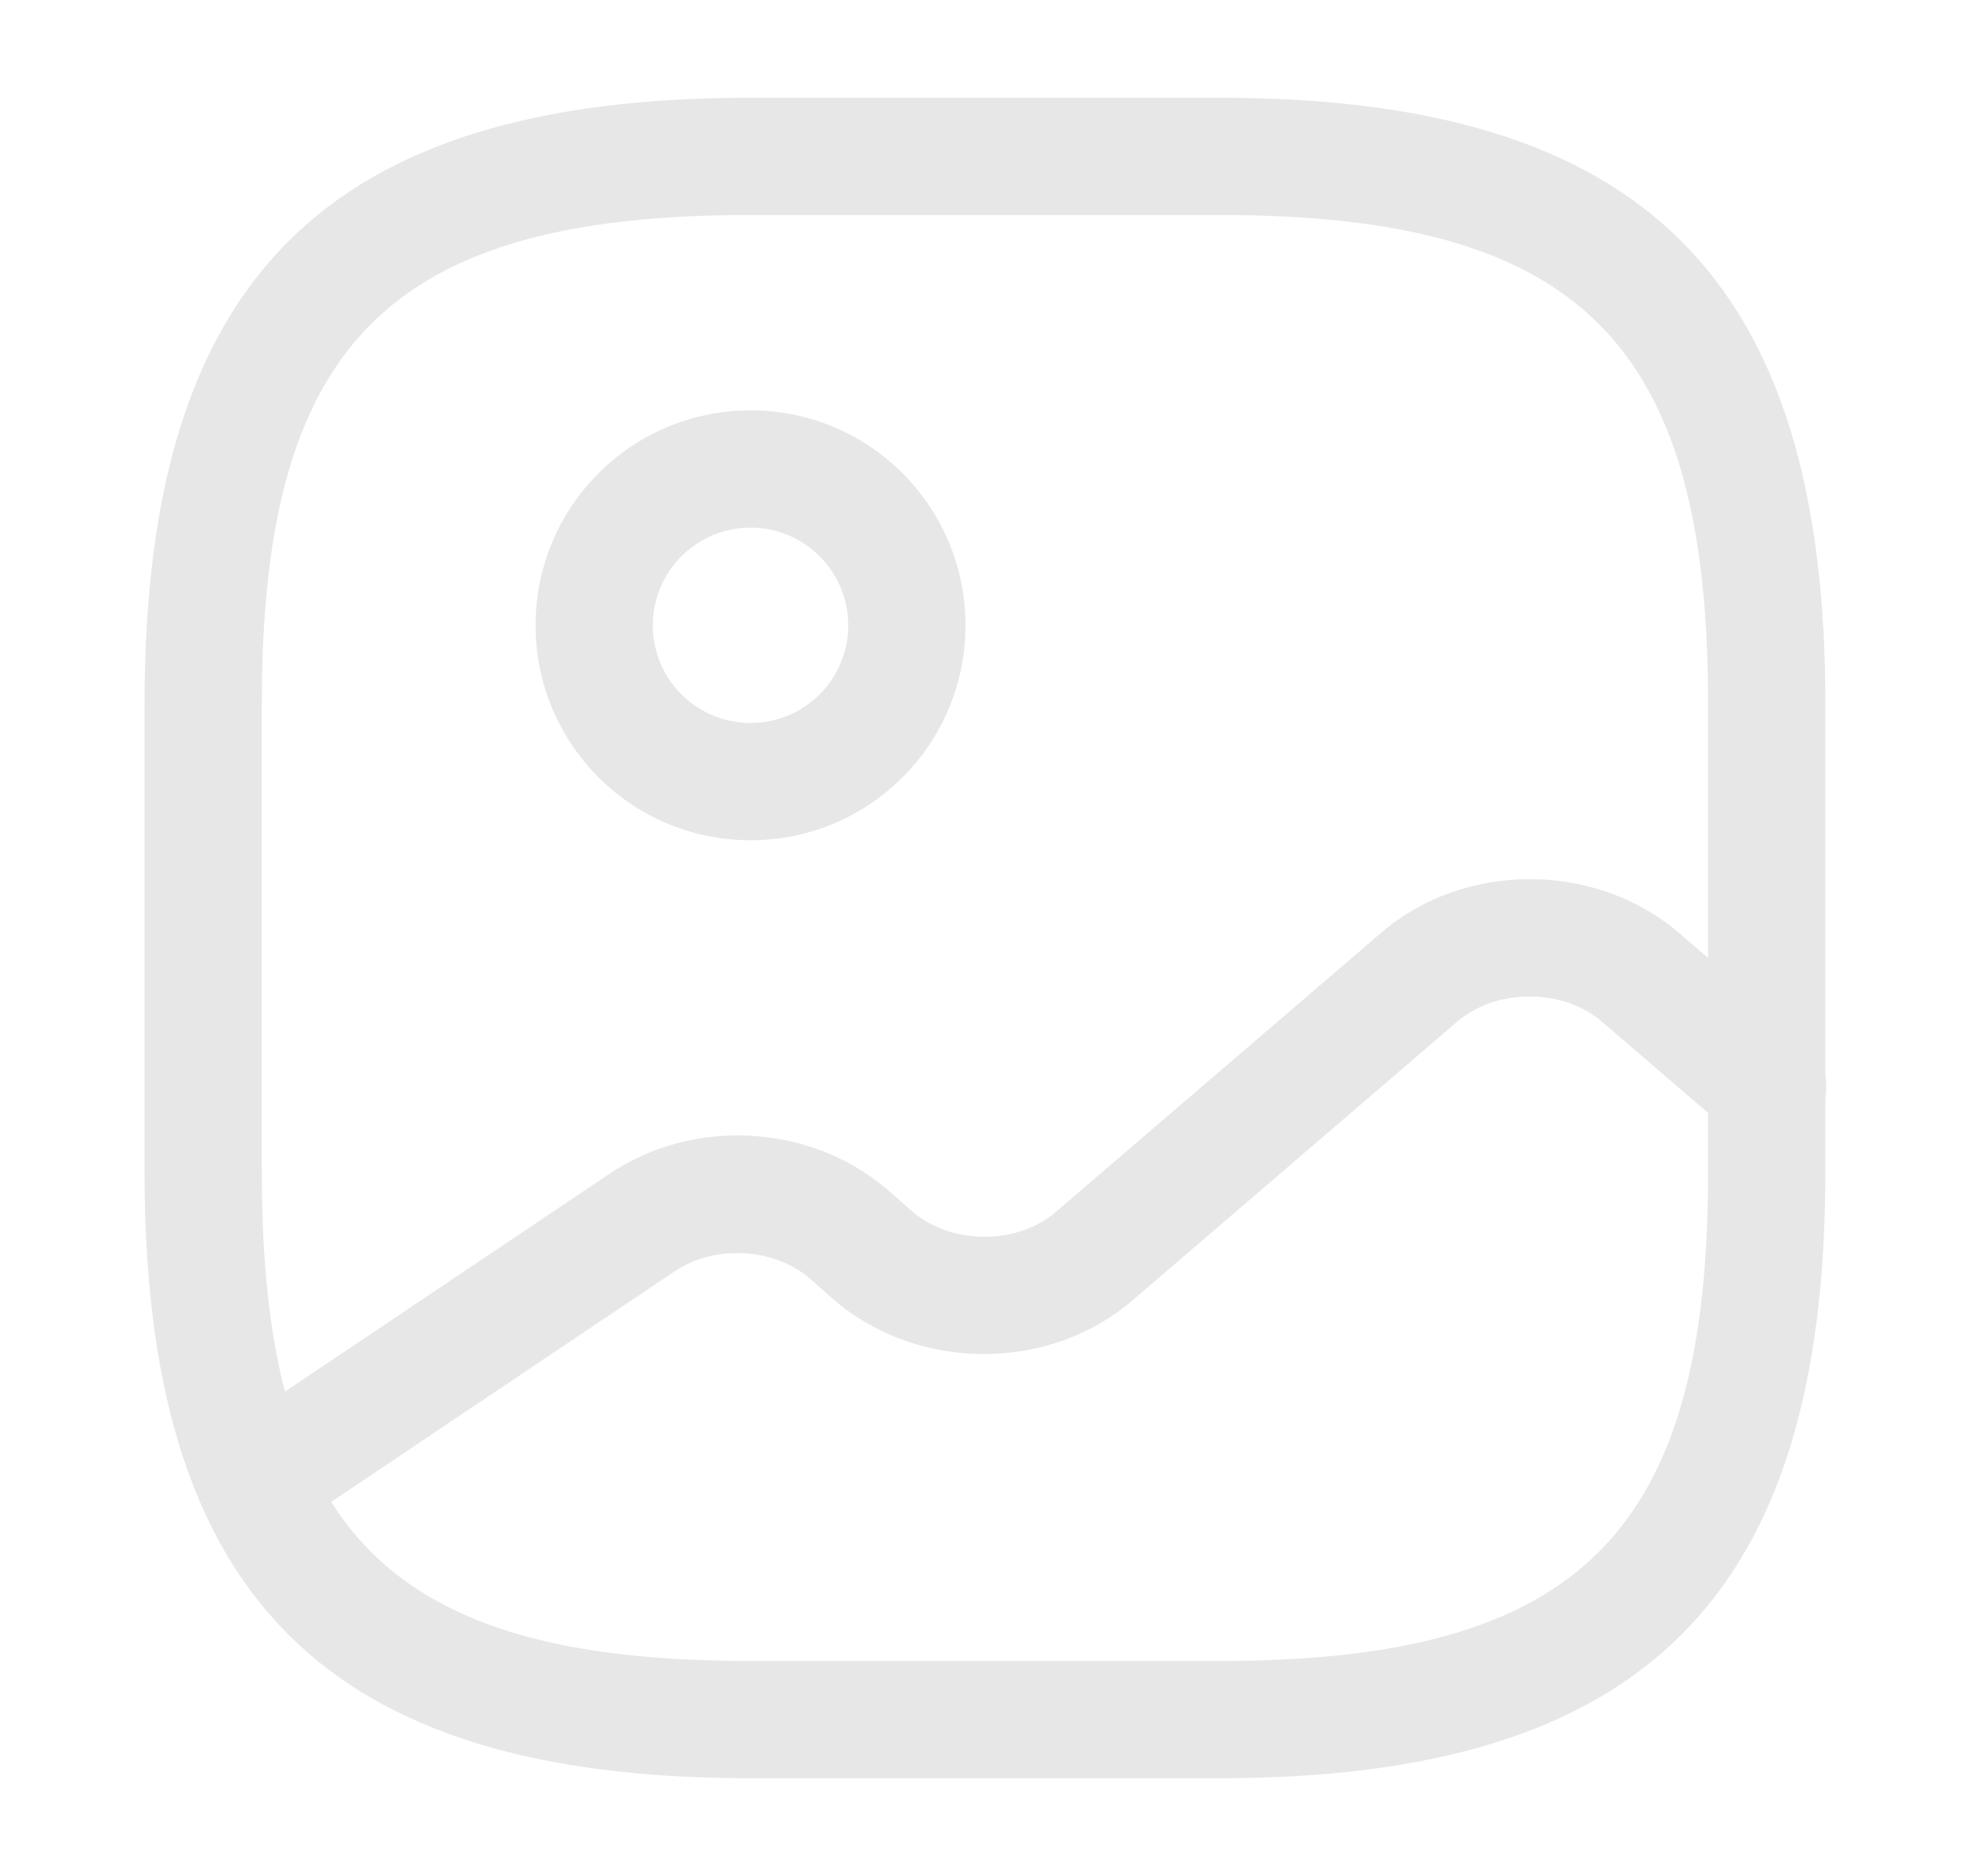
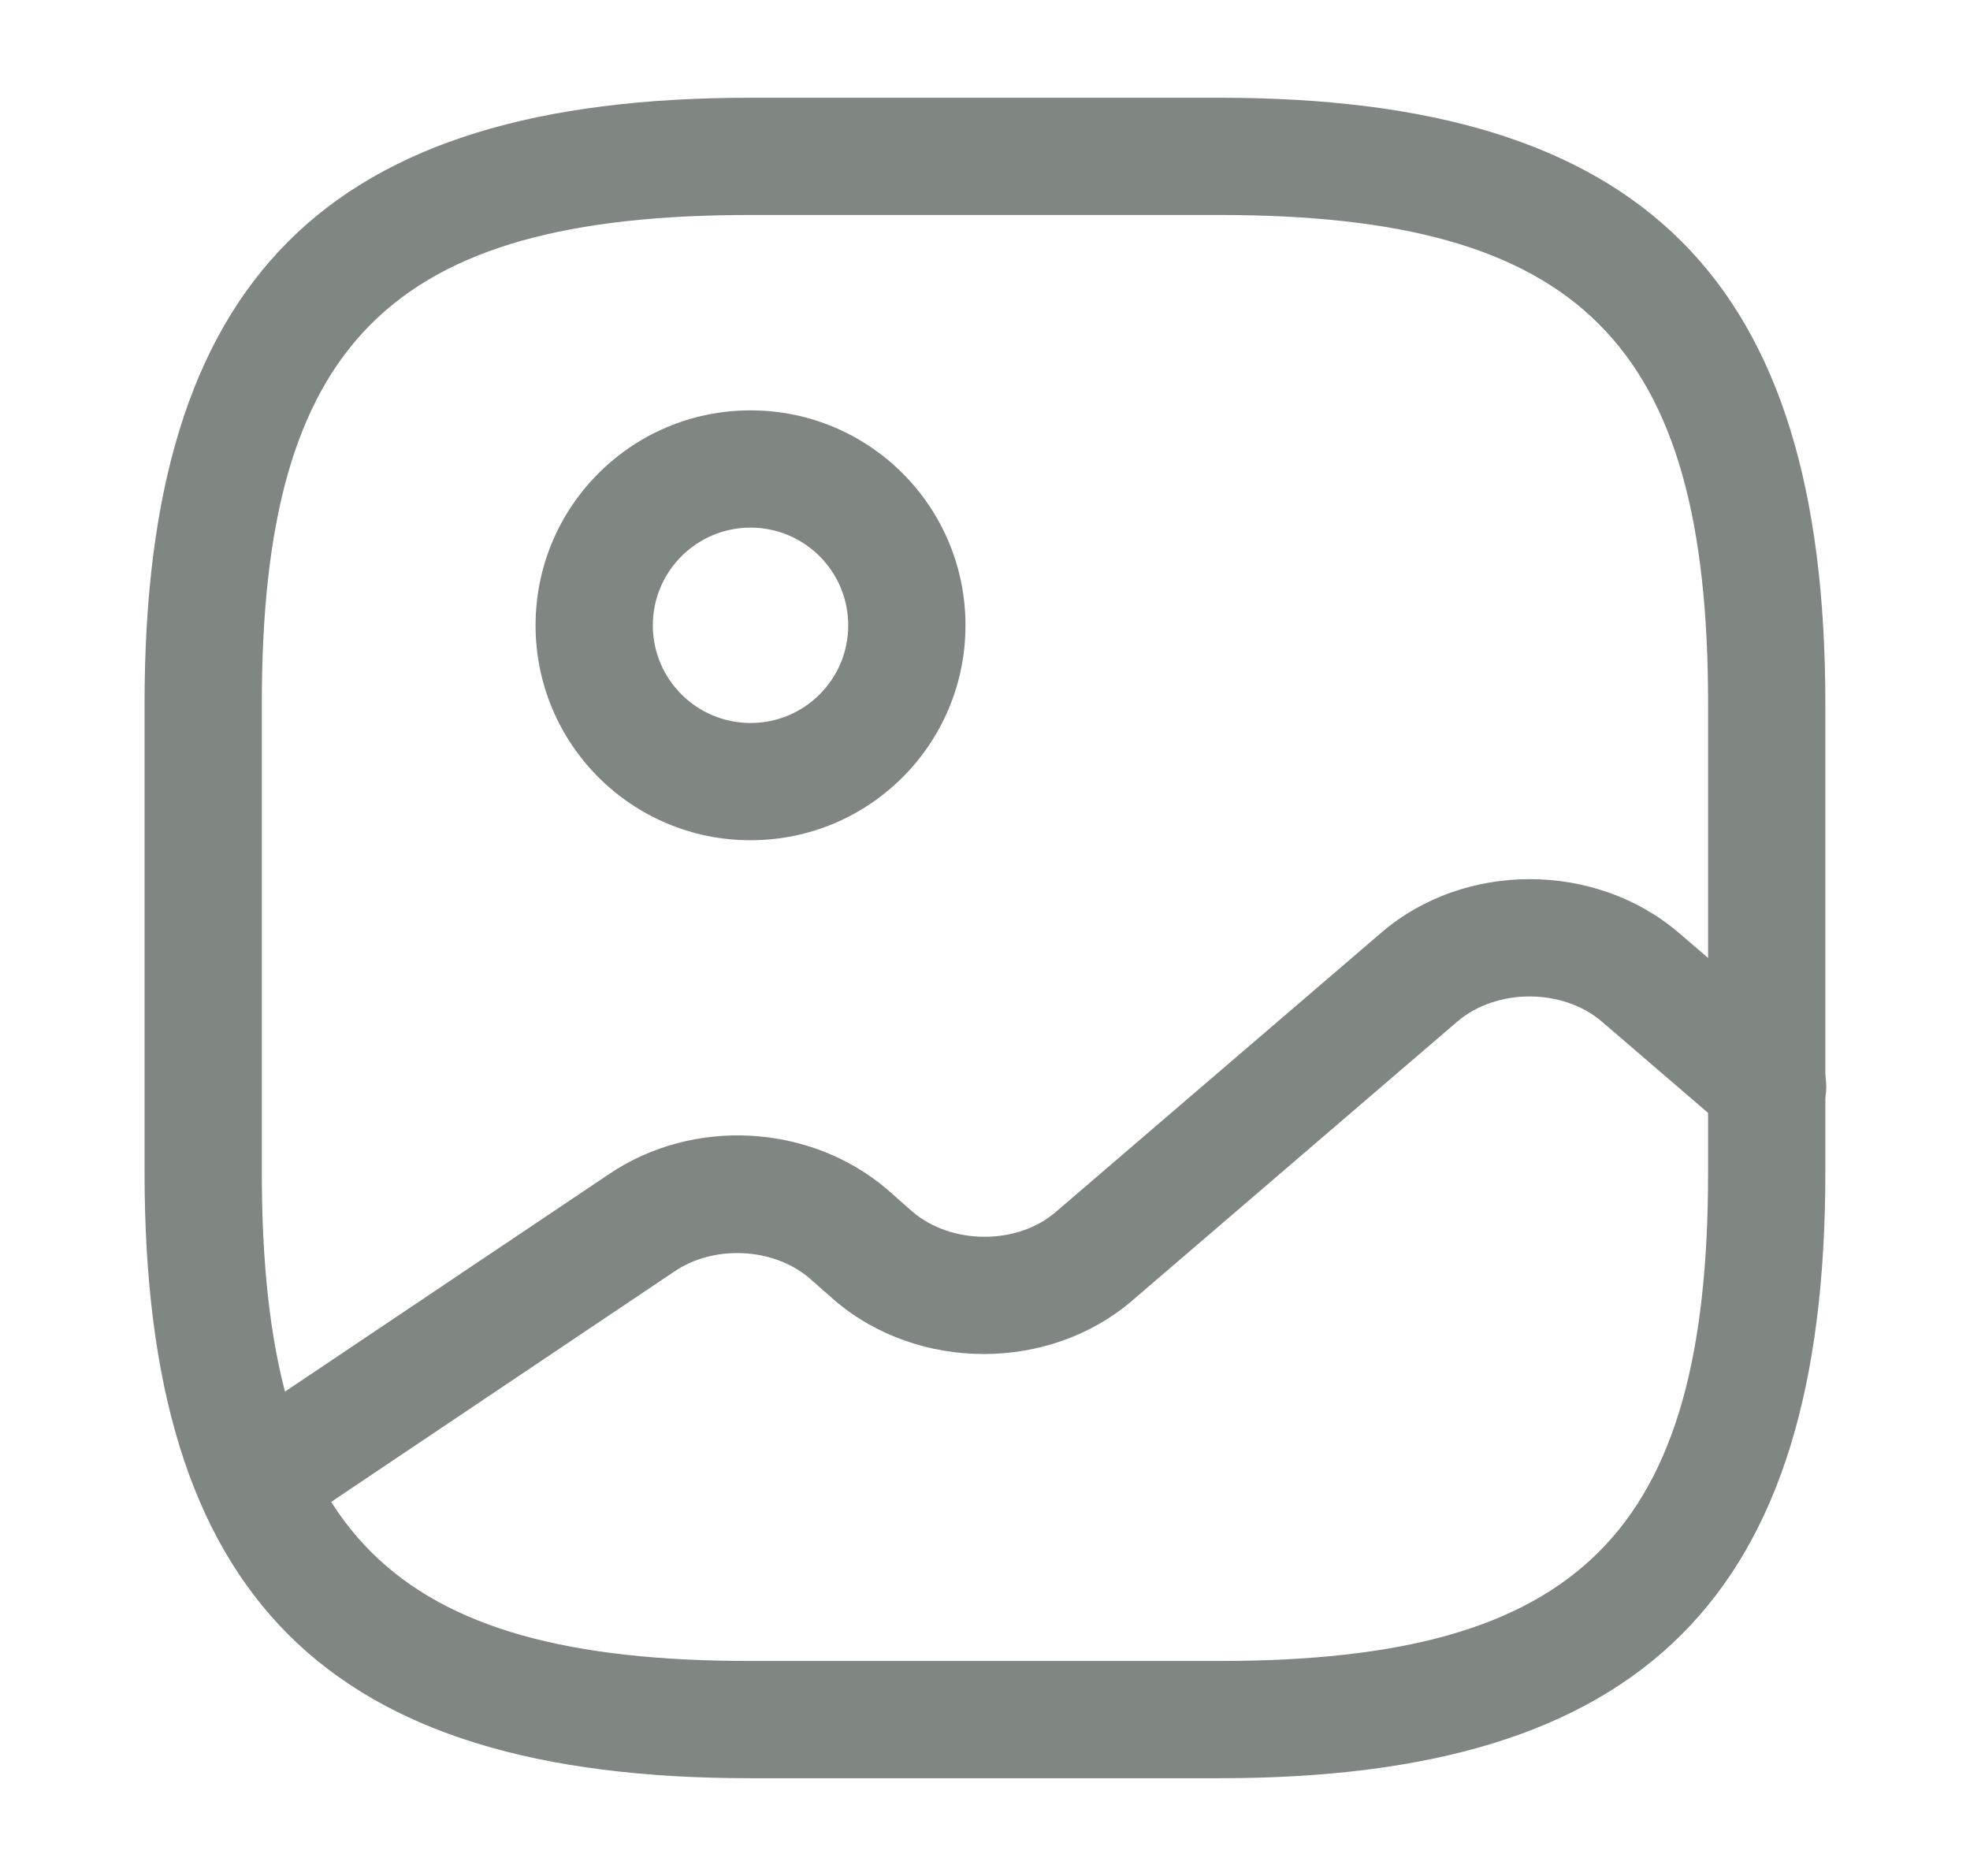
<svg xmlns="http://www.w3.org/2000/svg" width="21" height="20" viewBox="0 0 21 20" fill="none">
-   <path d="M12.999 18.958H7.999C3.474 18.958 1.541 17.025 1.541 12.5V7.5C1.541 2.975 3.474 1.042 7.999 1.042H12.999C17.524 1.042 19.458 2.975 19.458 7.5V12.5C19.458 17.025 17.524 18.958 12.999 18.958ZM7.999 2.292C4.158 2.292 2.791 3.658 2.791 7.5V12.5C2.791 16.341 4.158 17.708 7.999 17.708H12.999C16.841 17.708 18.208 16.341 18.208 12.5V7.5C18.208 3.658 16.841 2.292 12.999 2.292H7.999Z" fill="#E6E7E6" />
-   <path d="M8.001 8.958C6.734 8.958 5.709 7.933 5.709 6.667C5.709 5.4 6.734 4.375 8.001 4.375C9.267 4.375 10.292 5.4 10.292 6.667C10.292 7.933 9.267 8.958 8.001 8.958ZM8.001 5.625C7.426 5.625 6.959 6.092 6.959 6.667C6.959 7.242 7.426 7.708 8.001 7.708C8.576 7.708 9.042 7.242 9.042 6.667C9.042 6.092 8.576 5.625 8.001 5.625Z" fill="#E6E7E6" />
-   <path d="M2.726 16.417C2.526 16.417 2.326 16.317 2.209 16.142C2.018 15.858 2.093 15.467 2.384 15.275L6.493 12.517C7.393 11.909 8.634 11.983 9.451 12.675L9.726 12.917C10.143 13.275 10.851 13.275 11.259 12.917L14.726 9.942C15.609 9.183 17.001 9.183 17.893 9.942L19.251 11.108C19.509 11.334 19.543 11.725 19.318 11.992C19.093 12.25 18.701 12.284 18.434 12.059L17.076 10.892C16.659 10.534 15.951 10.534 15.534 10.892L12.068 13.867C11.184 14.625 9.793 14.625 8.901 13.867L8.626 13.625C8.243 13.3 7.609 13.267 7.184 13.559L3.076 16.317C2.968 16.384 2.843 16.417 2.726 16.417Z" fill="#E6E7E6" />
+   <path d="M12.999 18.958H7.999C3.474 18.958 1.541 17.025 1.541 12.5V7.5C1.541 2.975 3.474 1.042 7.999 1.042H12.999C17.524 1.042 19.458 2.975 19.458 7.5V12.5C19.458 17.025 17.524 18.958 12.999 18.958ZM7.999 2.292C4.158 2.292 2.791 3.658 2.791 7.5V12.5C2.791 16.341 4.158 17.708 7.999 17.708H12.999C16.841 17.708 18.208 16.341 18.208 12.5V7.5C18.208 3.658 16.841 2.292 12.999 2.292H7.999Z" fill="#808783" />
+   <path d="M8.001 8.958C6.734 8.958 5.709 7.933 5.709 6.667C5.709 5.4 6.734 4.375 8.001 4.375C9.267 4.375 10.292 5.4 10.292 6.667C10.292 7.933 9.267 8.958 8.001 8.958ZM8.001 5.625C7.426 5.625 6.959 6.092 6.959 6.667C6.959 7.242 7.426 7.708 8.001 7.708C8.576 7.708 9.042 7.242 9.042 6.667C9.042 6.092 8.576 5.625 8.001 5.625Z" fill="#808783" />
+   <path d="M2.726 16.417C2.526 16.417 2.326 16.317 2.209 16.142C2.018 15.858 2.093 15.467 2.384 15.275L6.493 12.517C7.393 11.909 8.634 11.983 9.451 12.675L9.726 12.917C10.143 13.275 10.851 13.275 11.259 12.917L14.726 9.942C15.609 9.183 17.001 9.183 17.893 9.942L19.251 11.108C19.509 11.334 19.543 11.725 19.318 11.992C19.093 12.25 18.701 12.284 18.434 12.059L17.076 10.892C16.659 10.534 15.951 10.534 15.534 10.892L12.068 13.867C11.184 14.625 9.793 14.625 8.901 13.867L8.626 13.625C8.243 13.3 7.609 13.267 7.184 13.559L3.076 16.317C2.968 16.384 2.843 16.417 2.726 16.417Z" fill="#808783" />
</svg>
